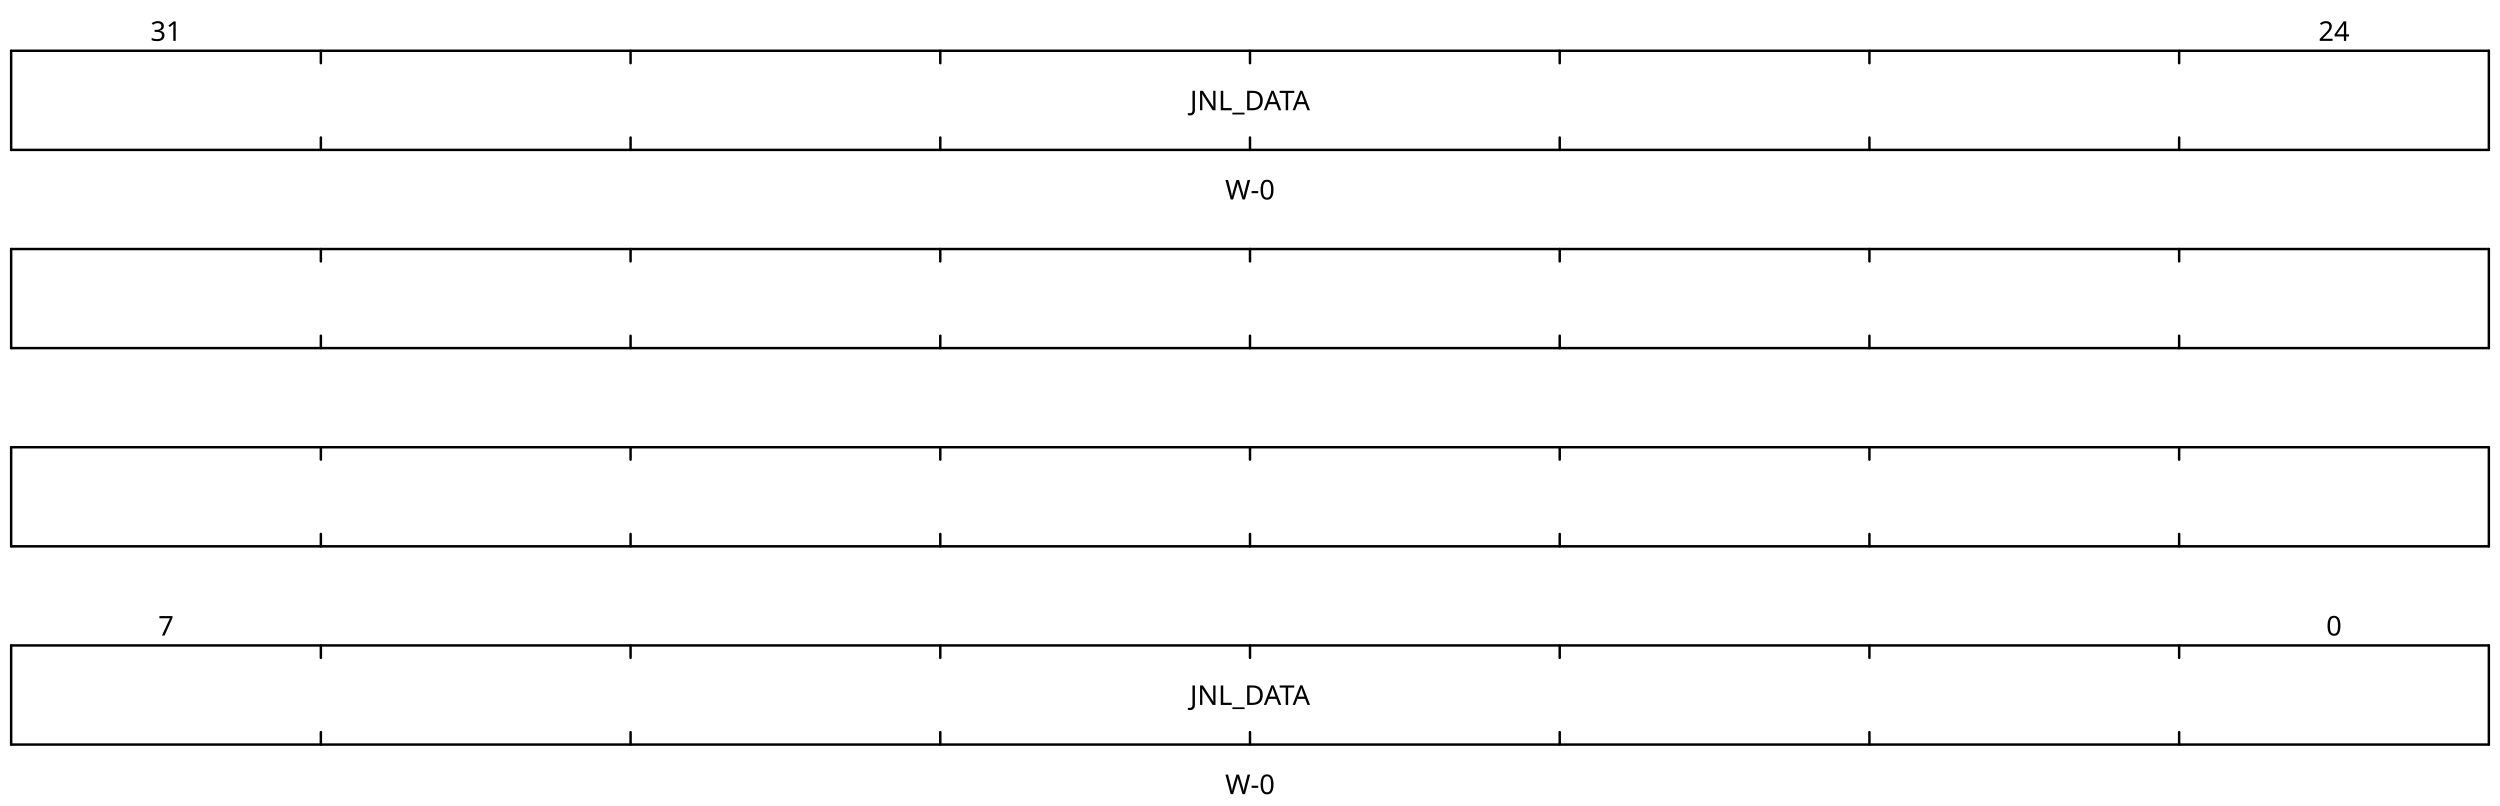
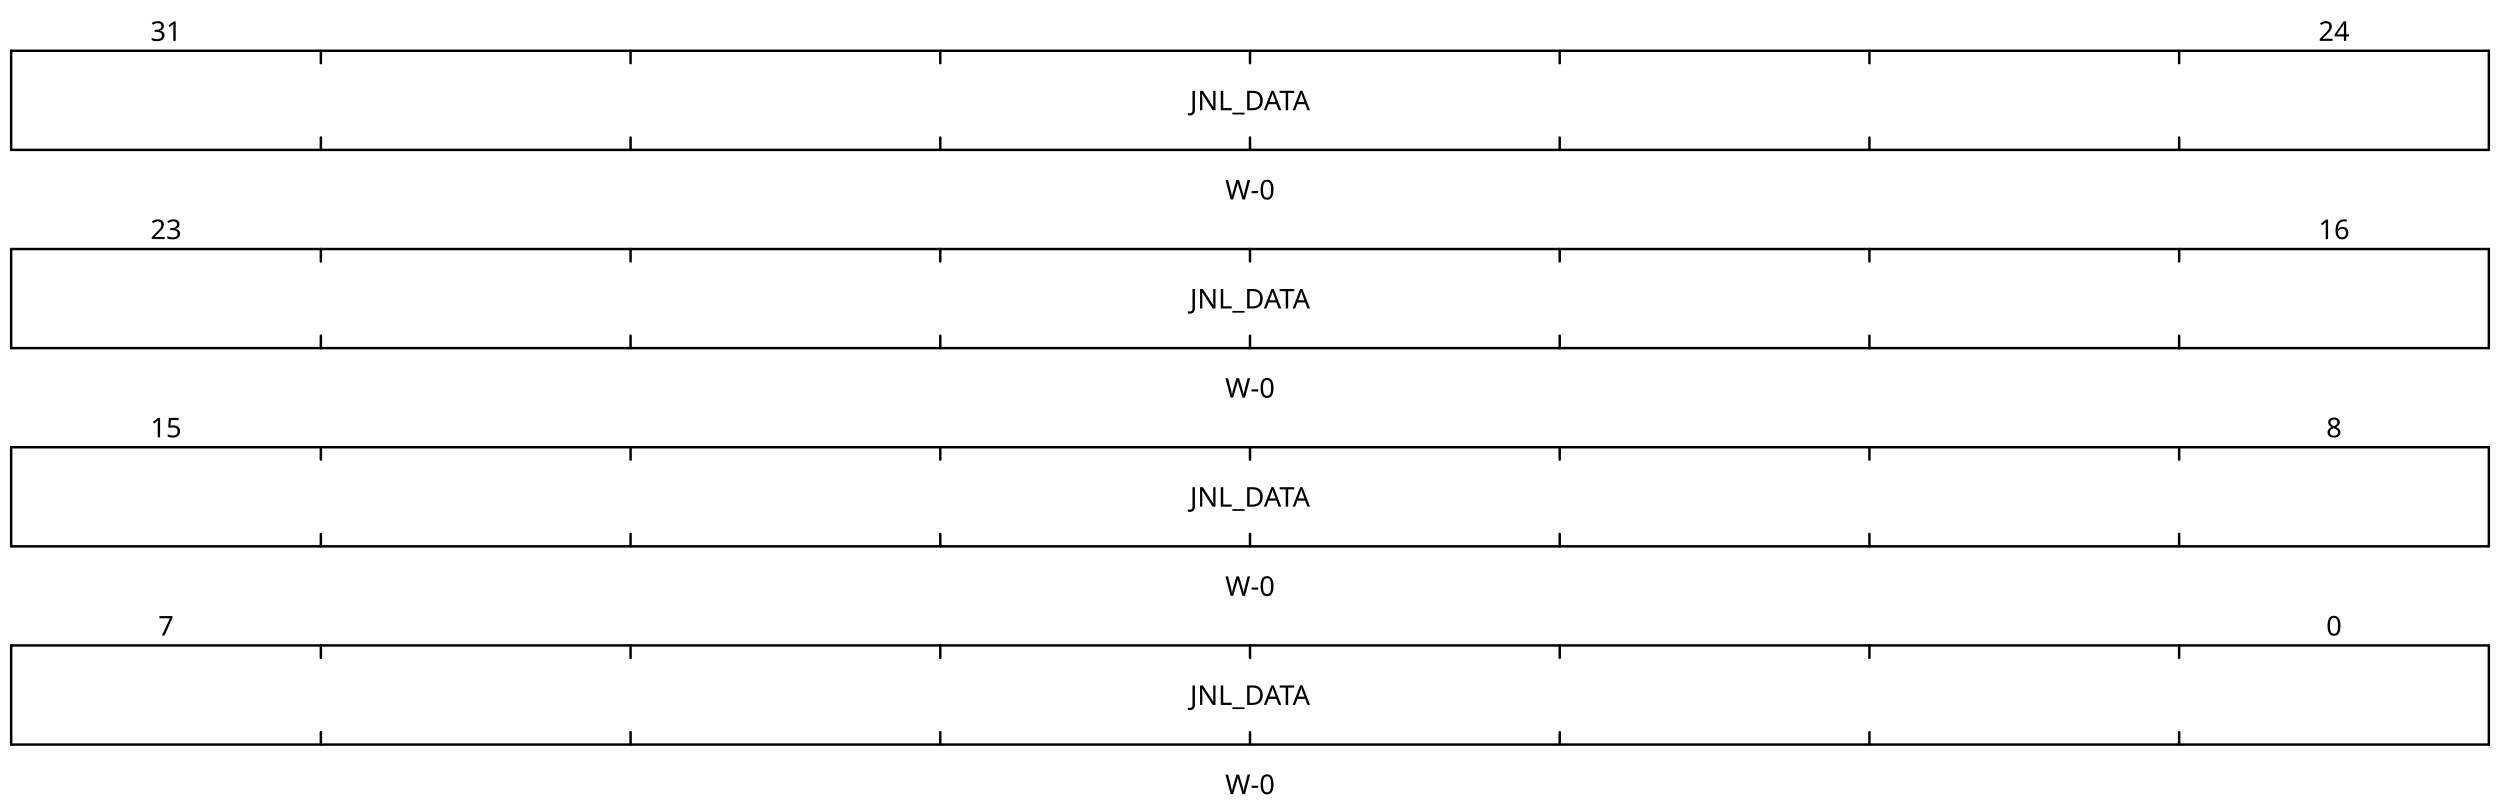
<svg xmlns="http://www.w3.org/2000/svg" baseProfile="full" class="WaveDrom" height="325" version="1.1" viewBox="0,0,1009,325" width="1009">
  <defs />
  <g font-family="sans-serif" font-size="11" font-weight="normal" text-anchor="middle" transform="translate(4.5,240.5)">
    <g stroke="black" stroke-linecap="round" stroke-width="1" transform="translate(0,20.0)">
      <line x1="0" x2="1000" y1="0" y2="0" />
      <line x1="0" x2="0" y1="0" y2="40.0" />
      <line x1="0" x2="1000" y1="40.0" y2="40.0" />
      <line x1="1000.0" x2="1000.0" y1="0" y2="40.0" />
      <line x1="875.0" x2="875.0" y1="0" y2="5.0" />
      <line x1="875.0" x2="875.0" y1="35.0" y2="40.0" />
      <line x1="750.0" x2="750.0" y1="0" y2="5.0" />
      <line x1="750.0" x2="750.0" y1="35.0" y2="40.0" />
      <line x1="625.0" x2="625.0" y1="0" y2="5.0" />
      <line x1="625.0" x2="625.0" y1="35.0" y2="40.0" />
      <line x1="500.0" x2="500.0" y1="0" y2="5.0" />
      <line x1="500.0" x2="500.0" y1="35.0" y2="40.0" />
      <line x1="375.0" x2="375.0" y1="0" y2="5.0" />
      <line x1="375.0" x2="375.0" y1="35.0" y2="40.0" />
      <line x1="250.0" x2="250.0" y1="0" y2="5.0" />
      <line x1="250.0" x2="250.0" y1="35.0" y2="40.0" />
      <line x1="125.0" x2="125.0" y1="0" y2="5.0" />
      <line x1="125.0" x2="125.0" y1="35.0" y2="40.0" />
    </g>
    <g text-anchor="middle">
      <g>
        <g transform="translate(0,20.0)" />
        <g transform="translate(62.5,16.0)">
          <text x="875.0">
            <tspan>0</tspan>
          </text>
          <text x="0.0">
            <tspan>7</tspan>
          </text>
        </g>
        <g transform="translate(62.5,44.0)">
          <text x="437.5">
            <tspan>JNL_DATA</tspan>
          </text>
        </g>
        <g transform="translate(62.5,80)">
          <text x="437.5">
            <tspan>W-0</tspan>
          </text>
        </g>
      </g>
    </g>
  </g>
  <g font-family="sans-serif" font-size="11" font-weight="normal" text-anchor="middle" transform="translate(4.5,160.5)">
    <g stroke="black" stroke-linecap="round" stroke-width="1" transform="translate(0,20.0)">
      <line x1="0" x2="1000" y1="0" y2="0" />
      <line x1="0" x2="0" y1="0" y2="40.0" />
      <line x1="0" x2="1000" y1="40.0" y2="40.0" />
      <line x1="1000.0" x2="1000.0" y1="0" y2="40.0" />
      <line x1="875.0" x2="875.0" y1="0" y2="5.0" />
      <line x1="875.0" x2="875.0" y1="35.0" y2="40.0" />
      <line x1="750.0" x2="750.0" y1="0" y2="5.0" />
      <line x1="750.0" x2="750.0" y1="35.0" y2="40.0" />
      <line x1="625.0" x2="625.0" y1="0" y2="5.0" />
      <line x1="625.0" x2="625.0" y1="35.0" y2="40.0" />
      <line x1="500.0" x2="500.0" y1="0" y2="5.0" />
      <line x1="500.0" x2="500.0" y1="35.0" y2="40.0" />
      <line x1="375.0" x2="375.0" y1="0" y2="5.0" />
      <line x1="375.0" x2="375.0" y1="35.0" y2="40.0" />
      <line x1="250.0" x2="250.0" y1="0" y2="5.0" />
      <line x1="250.0" x2="250.0" y1="35.0" y2="40.0" />
      <line x1="125.0" x2="125.0" y1="0" y2="5.0" />
      <line x1="125.0" x2="125.0" y1="35.0" y2="40.0" />
    </g>
    <g text-anchor="middle">
      <g>
        <g transform="translate(0,20.0)" />
-         <g transform="translate(62.5,16.0)" />
-         <g transform="translate(62.5,44.0)" />
-         <g transform="translate(62.5,80)" />
+         <g transform="translate(62.5,16.0)">
+           <text x="875.0">
+             <tspan>8</tspan>
+           </text>
+           <text x="0.0">
+             <tspan>15</tspan>
+           </text>
+         </g>
+         <g transform="translate(62.5,44.0)">
+           <text x="437.5">
+             <tspan>JNL_DATA</tspan>
+           </text>
+         </g>
+         <g transform="translate(62.5,80)">
+           <text x="437.5">
+             <tspan>W-0</tspan>
+           </text>
+         </g>
      </g>
    </g>
  </g>
  <g font-family="sans-serif" font-size="11" font-weight="normal" text-anchor="middle" transform="translate(4.5,80.5)">
    <g stroke="black" stroke-linecap="round" stroke-width="1" transform="translate(0,20.0)">
      <line x1="0" x2="1000" y1="0" y2="0" />
      <line x1="0" x2="0" y1="0" y2="40.0" />
      <line x1="0" x2="1000" y1="40.0" y2="40.0" />
      <line x1="1000.0" x2="1000.0" y1="0" y2="40.0" />
      <line x1="875.0" x2="875.0" y1="0" y2="5.0" />
      <line x1="875.0" x2="875.0" y1="35.0" y2="40.0" />
      <line x1="750.0" x2="750.0" y1="0" y2="5.0" />
      <line x1="750.0" x2="750.0" y1="35.0" y2="40.0" />
      <line x1="625.0" x2="625.0" y1="0" y2="5.0" />
      <line x1="625.0" x2="625.0" y1="35.0" y2="40.0" />
      <line x1="500.0" x2="500.0" y1="0" y2="5.0" />
      <line x1="500.0" x2="500.0" y1="35.0" y2="40.0" />
      <line x1="375.0" x2="375.0" y1="0" y2="5.0" />
      <line x1="375.0" x2="375.0" y1="35.0" y2="40.0" />
      <line x1="250.0" x2="250.0" y1="0" y2="5.0" />
      <line x1="250.0" x2="250.0" y1="35.0" y2="40.0" />
      <line x1="125.0" x2="125.0" y1="0" y2="5.0" />
      <line x1="125.0" x2="125.0" y1="35.0" y2="40.0" />
    </g>
    <g text-anchor="middle">
      <g>
        <g transform="translate(0,20.0)" />
-         <g transform="translate(62.5,16.0)" />
-         <g transform="translate(62.5,44.0)" />
-         <g transform="translate(62.5,80)" />
+         <g transform="translate(62.5,16.0)">
+           <text x="875.0">
+             <tspan>16</tspan>
+           </text>
+           <text x="0.0">
+             <tspan>23</tspan>
+           </text>
+         </g>
+         <g transform="translate(62.5,44.0)">
+           <text x="437.5">
+             <tspan>JNL_DATA</tspan>
+           </text>
+         </g>
+         <g transform="translate(62.5,80)">
+           <text x="437.5">
+             <tspan>W-0</tspan>
+           </text>
+         </g>
      </g>
    </g>
  </g>
  <g font-family="sans-serif" font-size="11" font-weight="normal" text-anchor="middle" transform="translate(4.5,0.5)">
    <g stroke="black" stroke-linecap="round" stroke-width="1" transform="translate(0,20.0)">
      <line x1="0" x2="1000" y1="0" y2="0" />
      <line x1="0" x2="0" y1="0" y2="40.0" />
      <line x1="0" x2="1000" y1="40.0" y2="40.0" />
      <line x1="1000.0" x2="1000.0" y1="0" y2="40.0" />
      <line x1="875.0" x2="875.0" y1="0" y2="5.0" />
      <line x1="875.0" x2="875.0" y1="35.0" y2="40.0" />
      <line x1="750.0" x2="750.0" y1="0" y2="5.0" />
      <line x1="750.0" x2="750.0" y1="35.0" y2="40.0" />
      <line x1="625.0" x2="625.0" y1="0" y2="5.0" />
      <line x1="625.0" x2="625.0" y1="35.0" y2="40.0" />
      <line x1="500.0" x2="500.0" y1="0" y2="5.0" />
      <line x1="500.0" x2="500.0" y1="35.0" y2="40.0" />
      <line x1="375.0" x2="375.0" y1="0" y2="5.0" />
      <line x1="375.0" x2="375.0" y1="35.0" y2="40.0" />
      <line x1="250.0" x2="250.0" y1="0" y2="5.0" />
      <line x1="250.0" x2="250.0" y1="35.0" y2="40.0" />
      <line x1="125.0" x2="125.0" y1="0" y2="5.0" />
      <line x1="125.0" x2="125.0" y1="35.0" y2="40.0" />
    </g>
    <g text-anchor="middle">
      <g>
        <g transform="translate(0,20.0)" />
        <g transform="translate(62.5,16.0)">
          <text x="875.0">
            <tspan>24</tspan>
          </text>
          <text x="0.0">
            <tspan>31</tspan>
          </text>
        </g>
        <g transform="translate(62.5,44.0)">
          <text x="437.5">
            <tspan>JNL_DATA</tspan>
          </text>
        </g>
        <g transform="translate(62.5,80)">
          <text x="437.5">
            <tspan>W-0</tspan>
          </text>
        </g>
      </g>
    </g>
  </g>
</svg>
